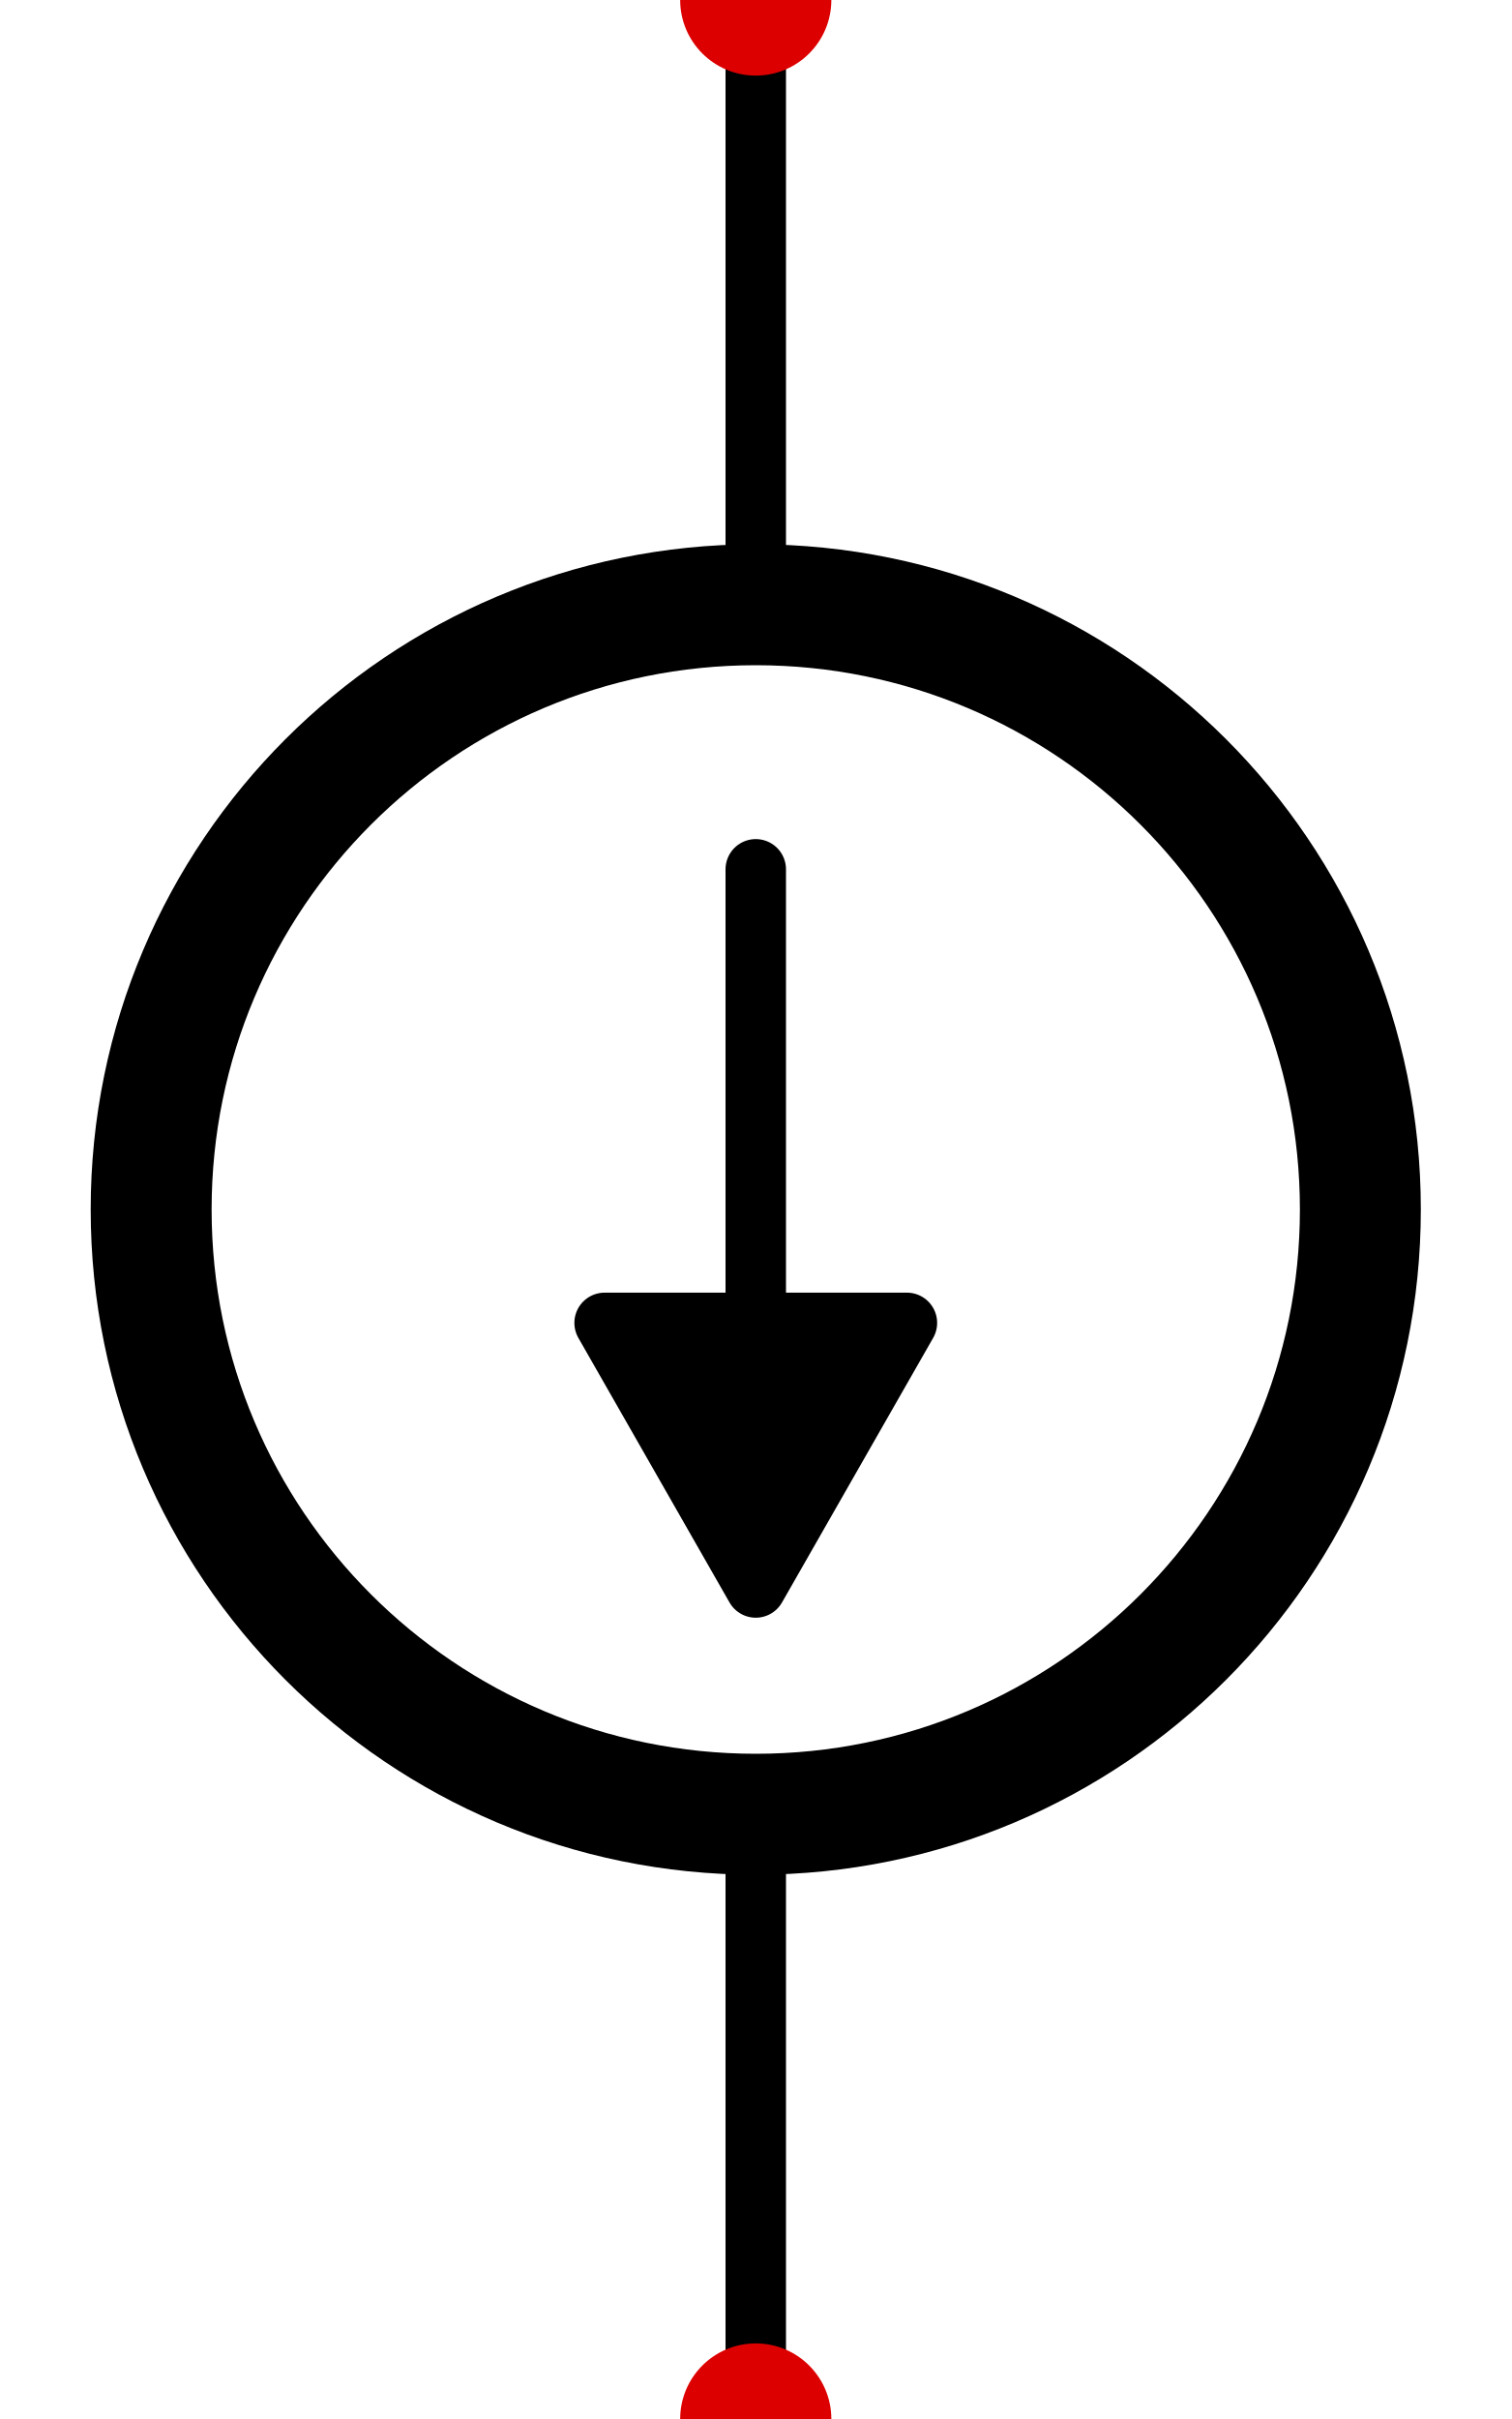
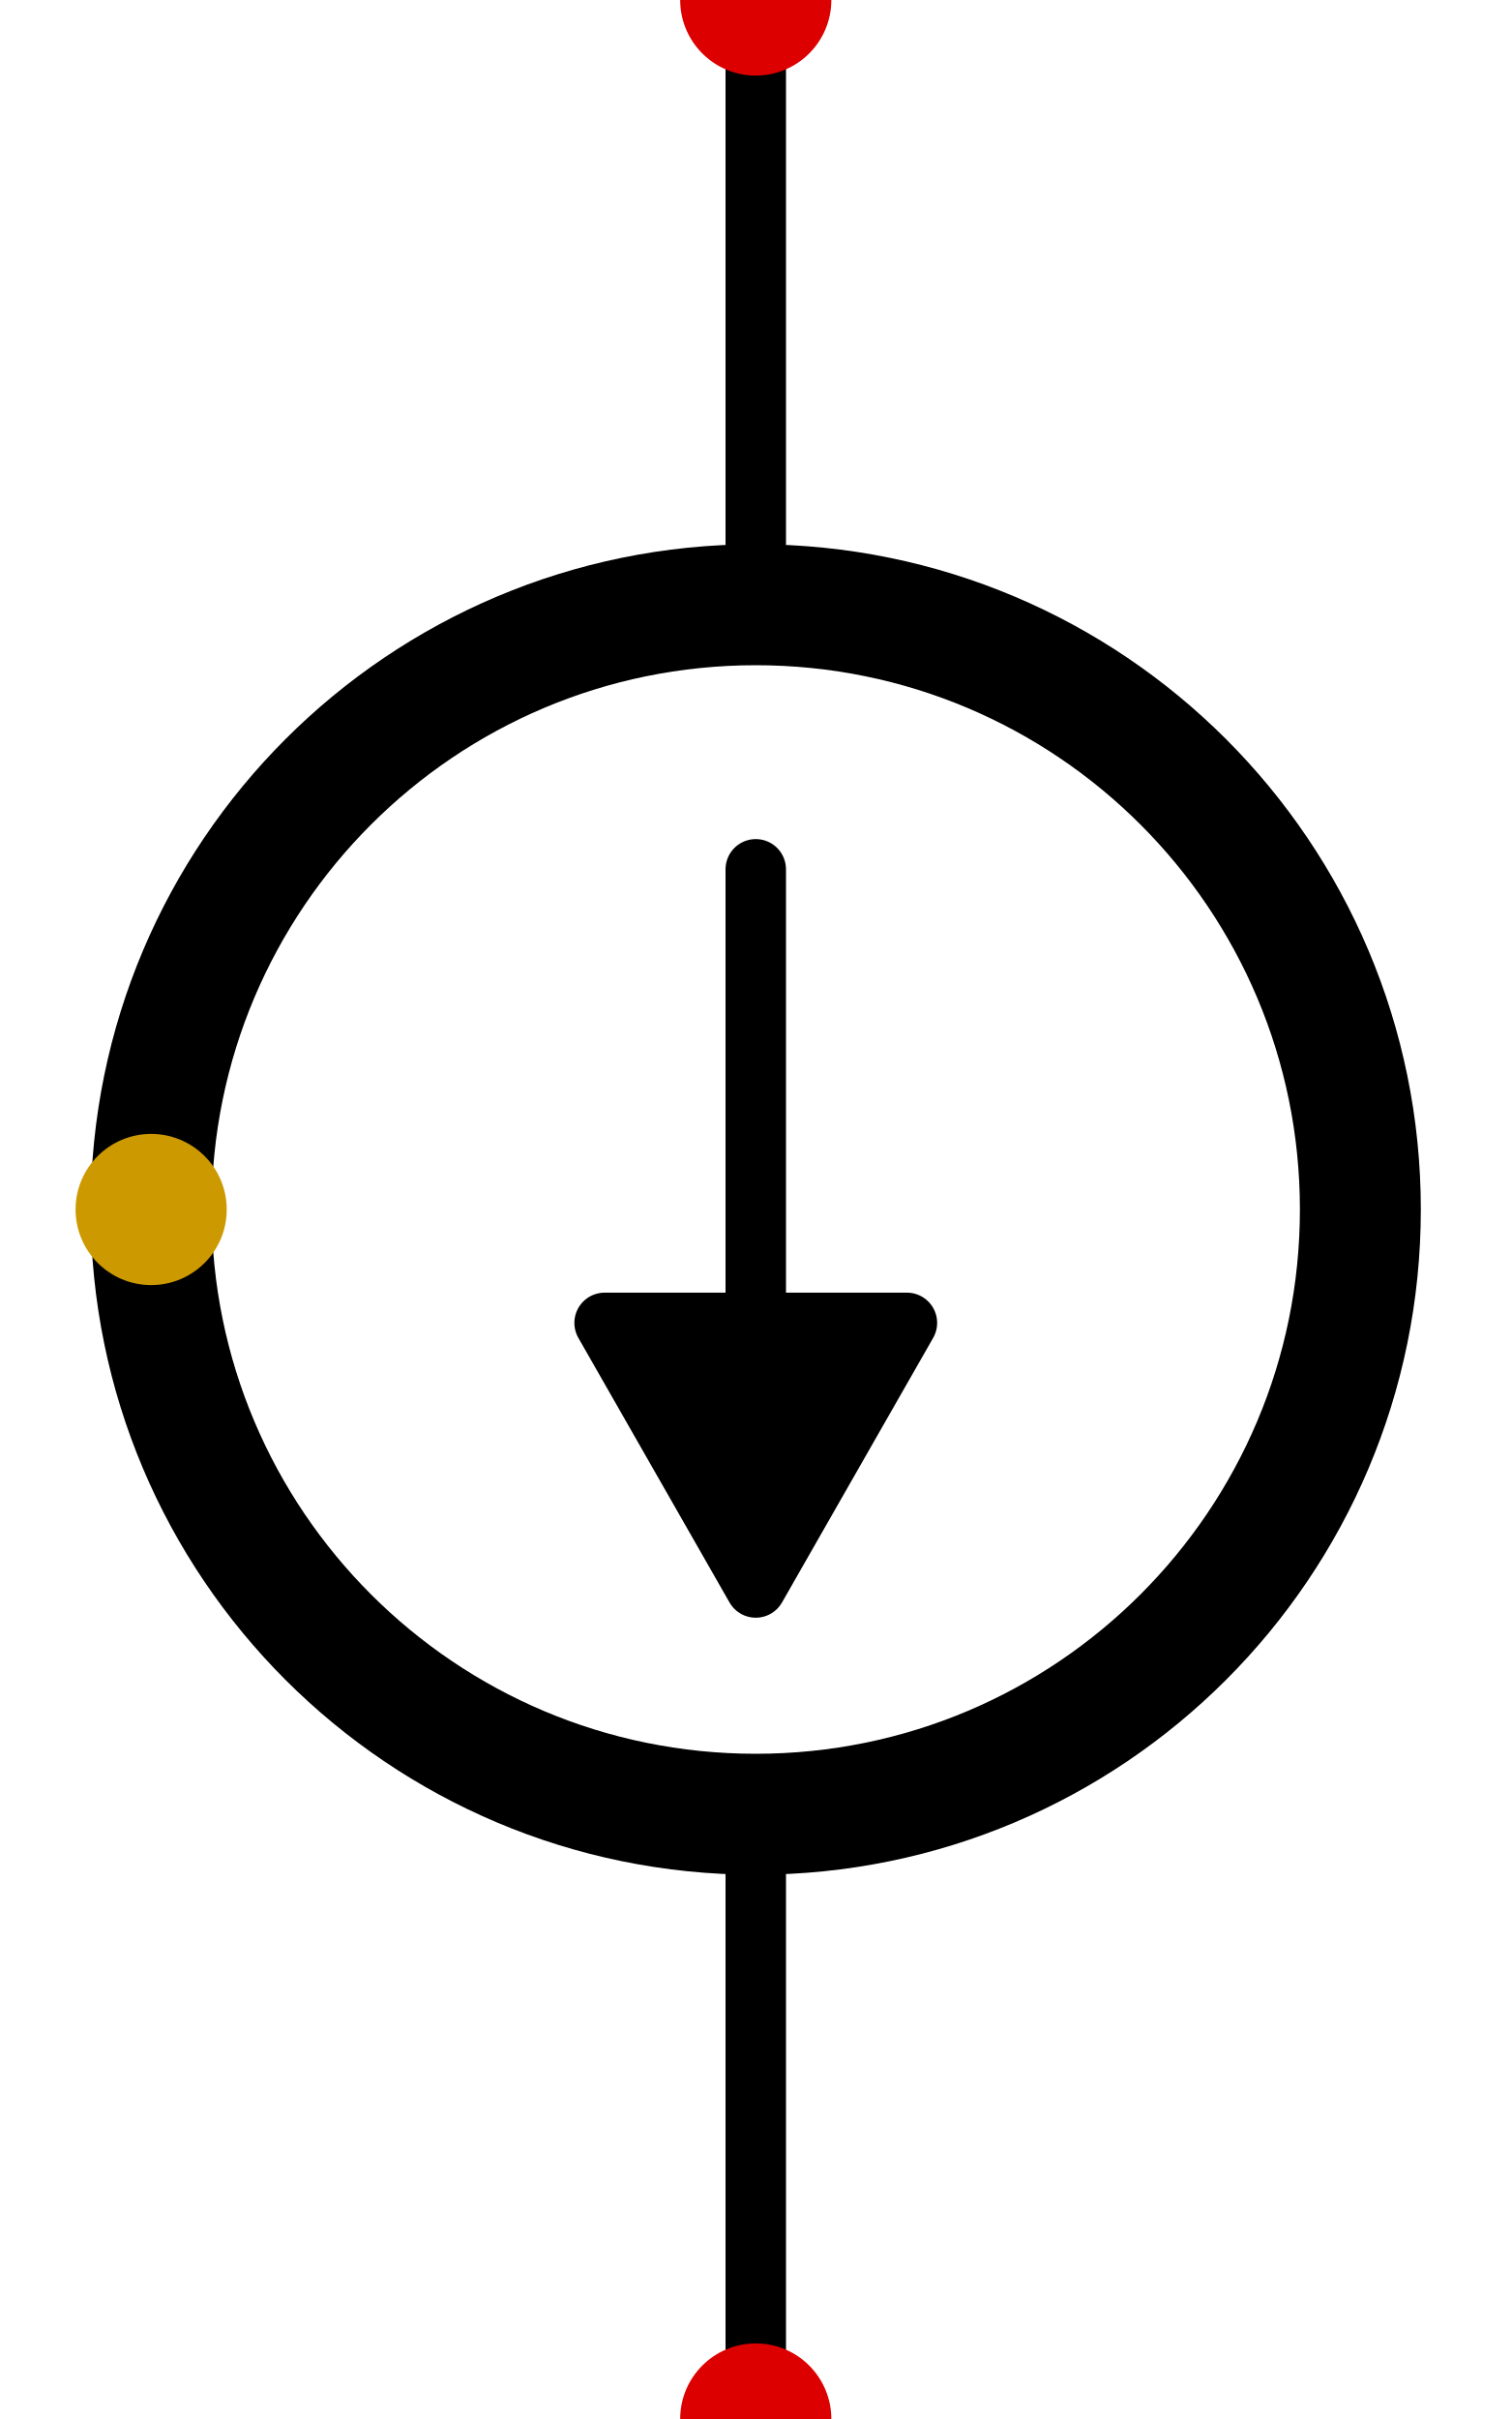
<svg xmlns="http://www.w3.org/2000/svg" viewBox="-20 -32 40 64" data-title="Current source" fill="none" stroke="#000" stroke-width="1.6" stroke-linecap="round" stroke-linejoin="round">
-   <style>.fill{fill:#000}.bold{stroke-width:3.2}.dash{stroke-dasharray:3 2.5}[data-pin]{fill:#d00;stroke:none}</style>
+   <style>.fill{fill:#000}.bold{stroke-width:3.2}.dash{stroke-dasharray:3 2.5}[data-pin]{fill:#d00;stroke:none}[data-logic]{fill:#c90;stroke:none}</style>
  <path d="M0 -32 V-16 M0 16 V32" />
  <circle cx="0" cy="0" r="16" class="bold" />
  <path d="M0 -9 V4" />
  <polygon points="0,10 -4,3 4,3" class="fill" />
  <circle data-pin="n+" data-alias="+ p a 1 pos" data-dir="up" cx="0" cy="-32" r="2" />
  <circle data-pin="n-" data-alias="- n b 2 neg" data-dir="down" cx="0" cy="32" r="2" />
+   <circle data-logic="" data-flow="in" data-dir="left" cx="-16" cy="0" r="2" />
</svg>
